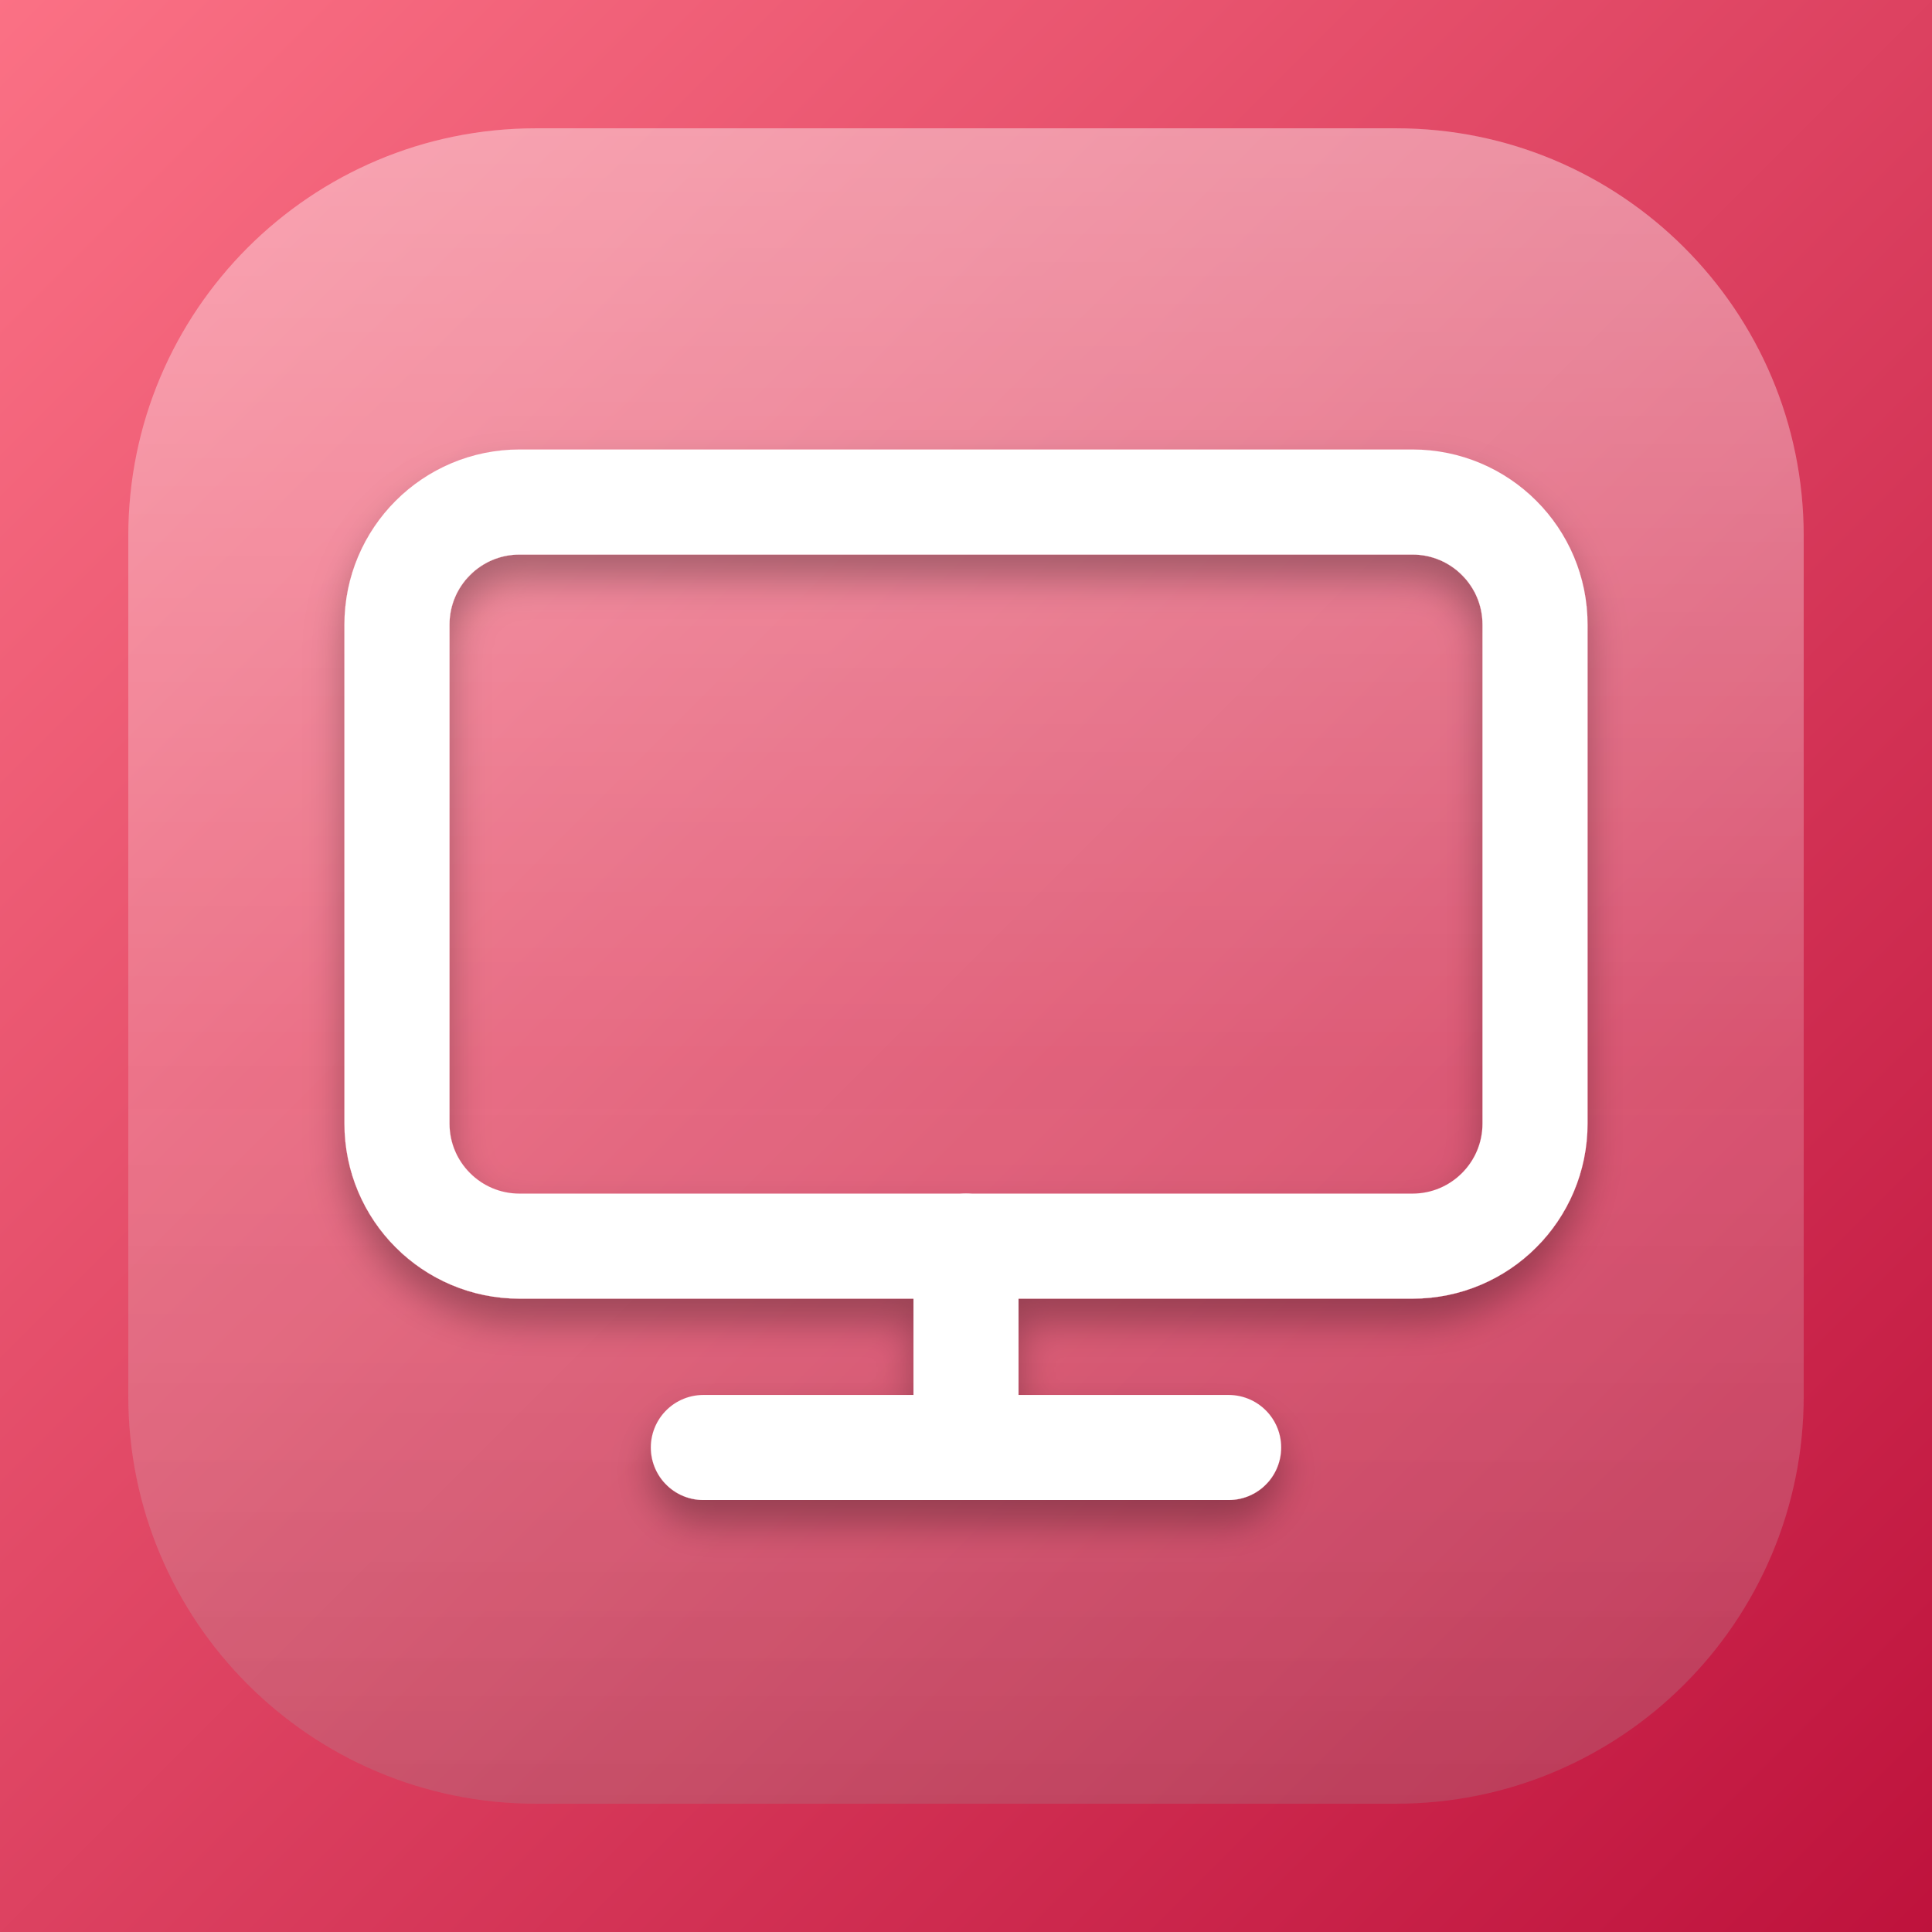
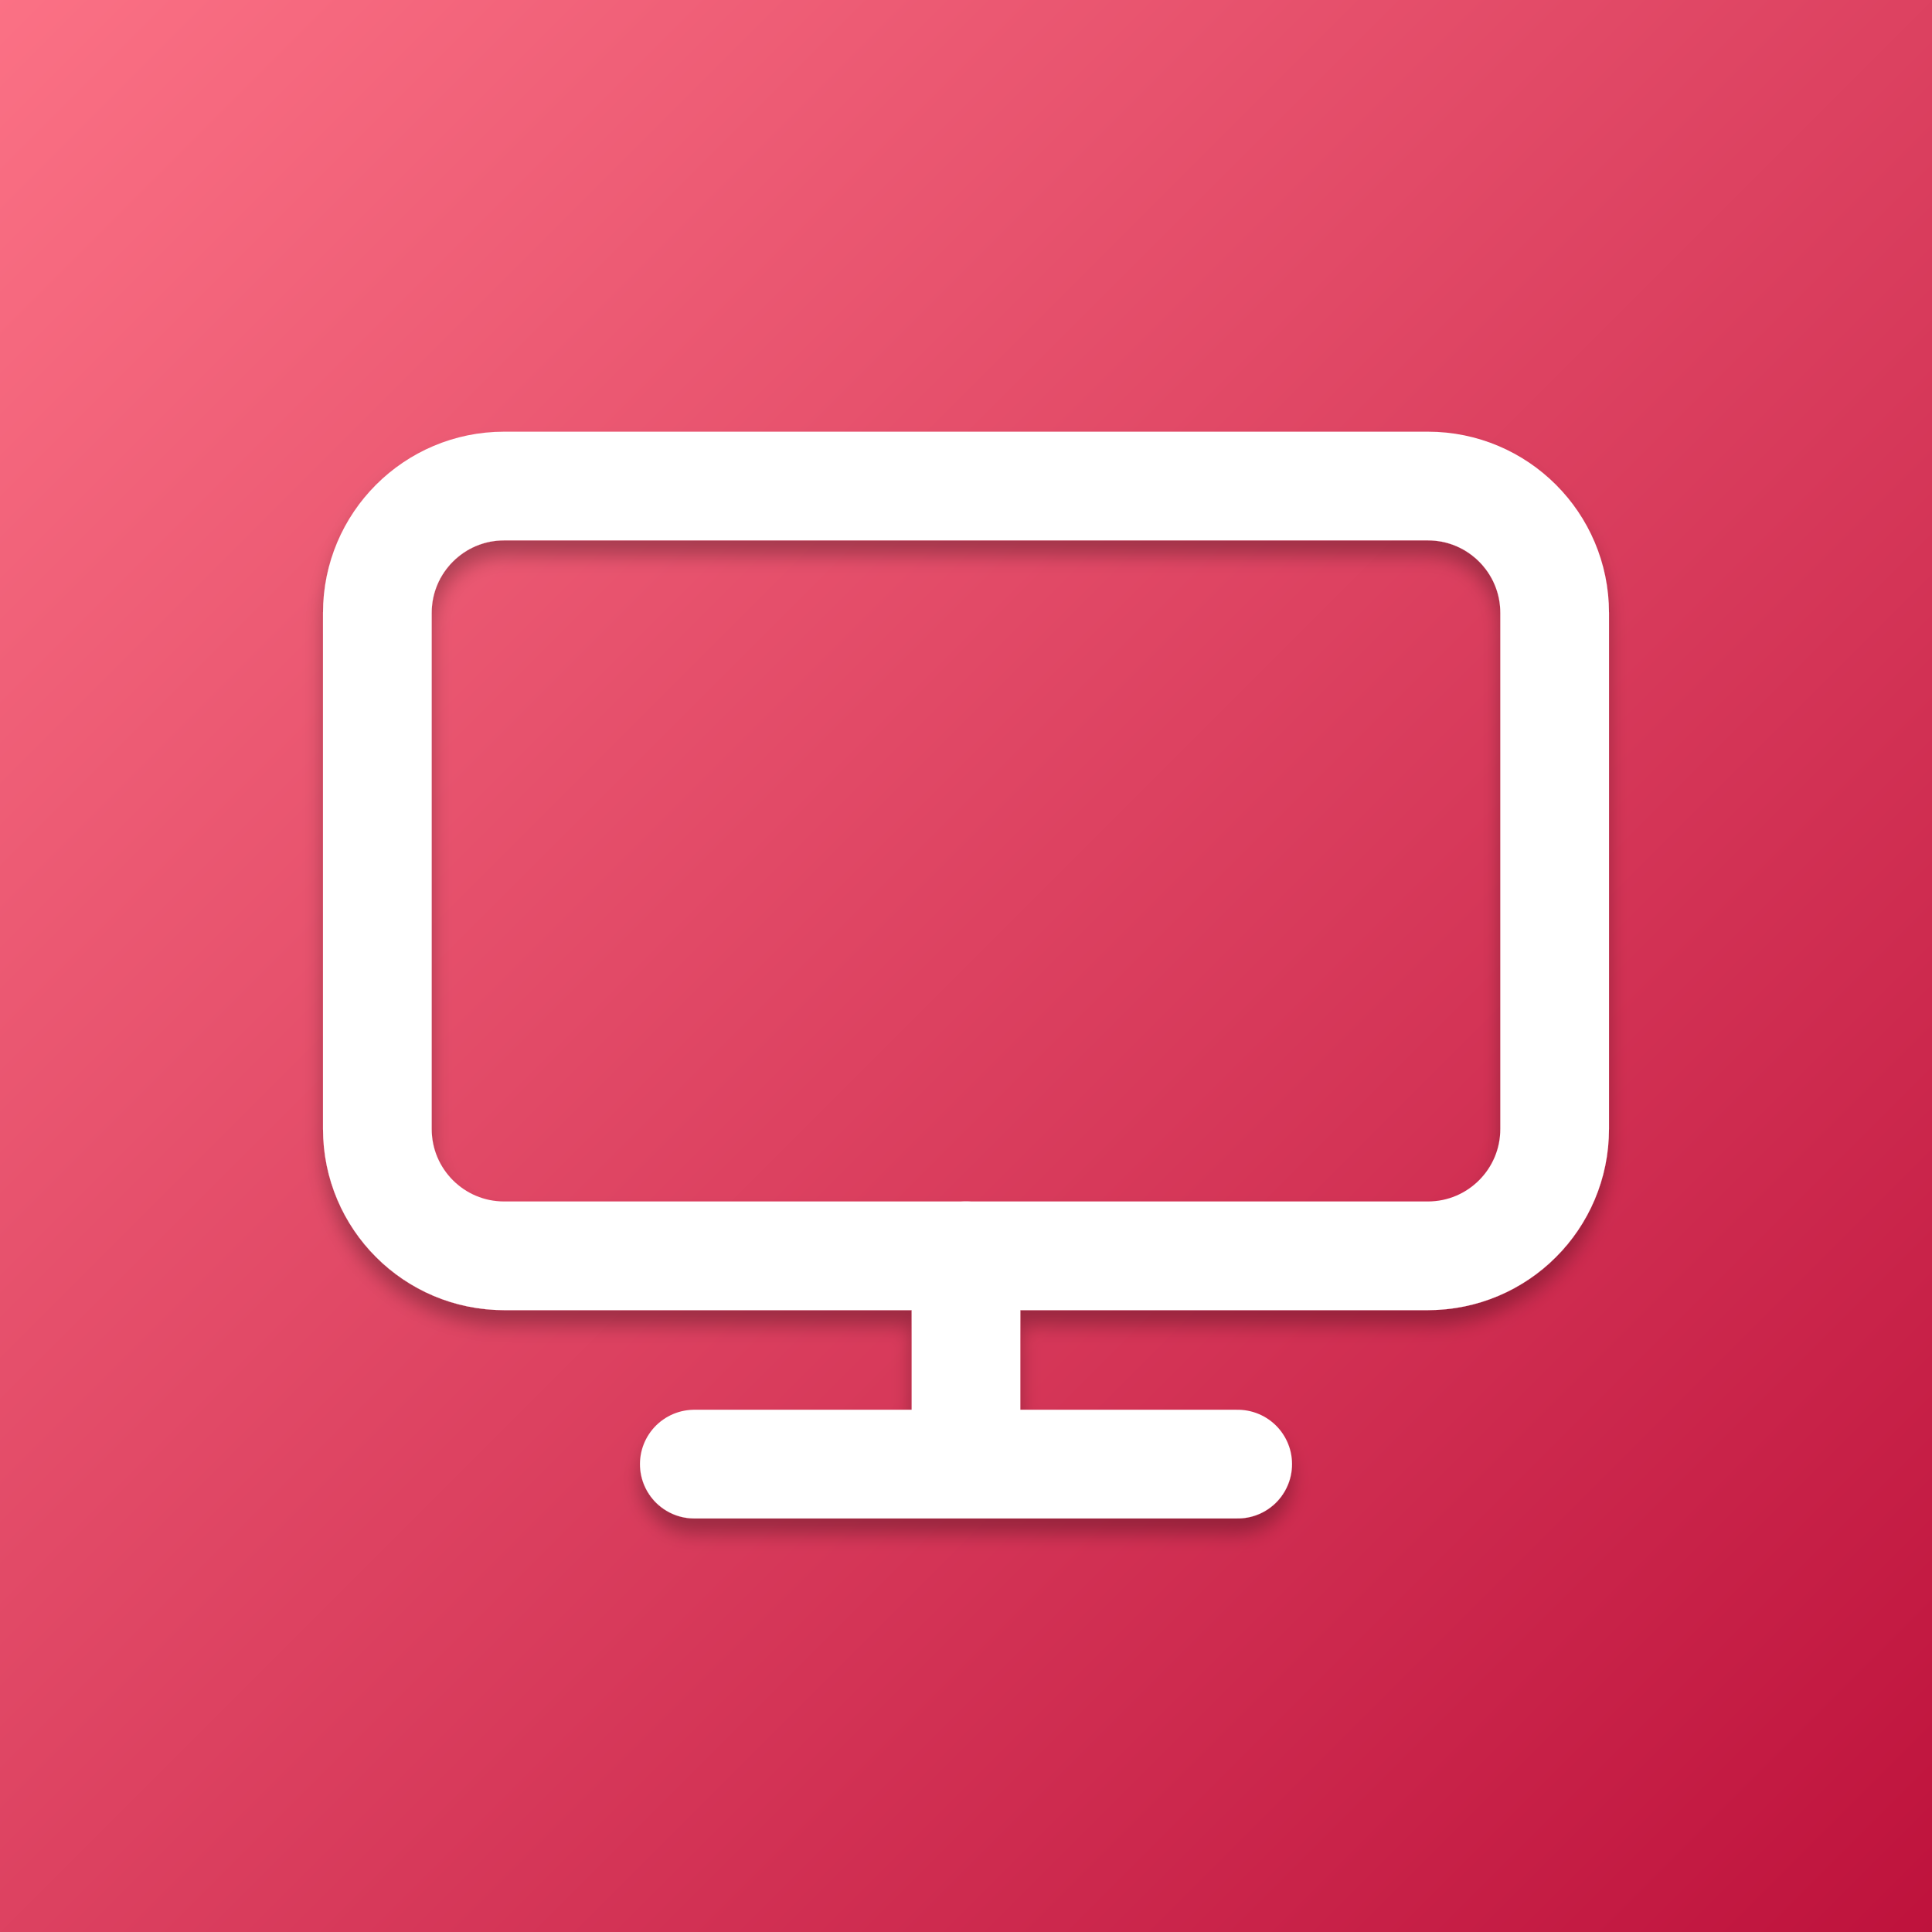
<svg xmlns="http://www.w3.org/2000/svg" viewBox="0 0 512 512">
  <defs>
    <linearGradient id="bg" x1="0" y1="0" x2="1" y2="1">
      <stop offset="0" stop-color="#fb7185" />
      <stop offset="1" stop-color="#be123c" />
    </linearGradient>
-     <linearGradient id="sheen" x1="0" y1="0" x2="0" y2="1">
-       <stop offset="0" stop-color="#fff" stop-opacity=".30" />
-       <stop offset=".55" stop-color="#fff" stop-opacity=".04" />
-       <stop offset="1" stop-color="#000" stop-opacity=".10" />
-     </linearGradient>
    <filter id="sh" x="-20%" y="-20%" width="140%" height="150%">
-       <feDropShadow dx="0" dy="6" stdDeviation="5" flood-color="#000" flood-opacity=".30" />
+       <feDropShadow dx="0" dy="4" stdDeviation="2.5" flood-color="#000" flood-opacity=".28" />
    </filter>
  </defs>
  <rect width="512" height="512" fill="url(#bg)" />
-   <rect x="34" y="34" width="444" height="444" rx="108" fill="#fff" fill-opacity=".16" />
-   <rect x="34" y="34" width="444" height="444" rx="108" fill="url(#sheen)" />
  <g filter="url(#sh)">
-     <g transform="translate(256 256) scale(1.16) translate(-256 -256)">
+     <g transform="translate(256 256) scale(1.2) translate(-256 -256)">
      <g fill="none" stroke="#fff" stroke-linecap="round" stroke-linejoin="round" stroke-width="24">
        <rect x="126" y="150" width="260" height="170" rx="28" />
        <path d="M256 320v46M196 366h120" />
      </g>
    </g>
  </g>
</svg>
